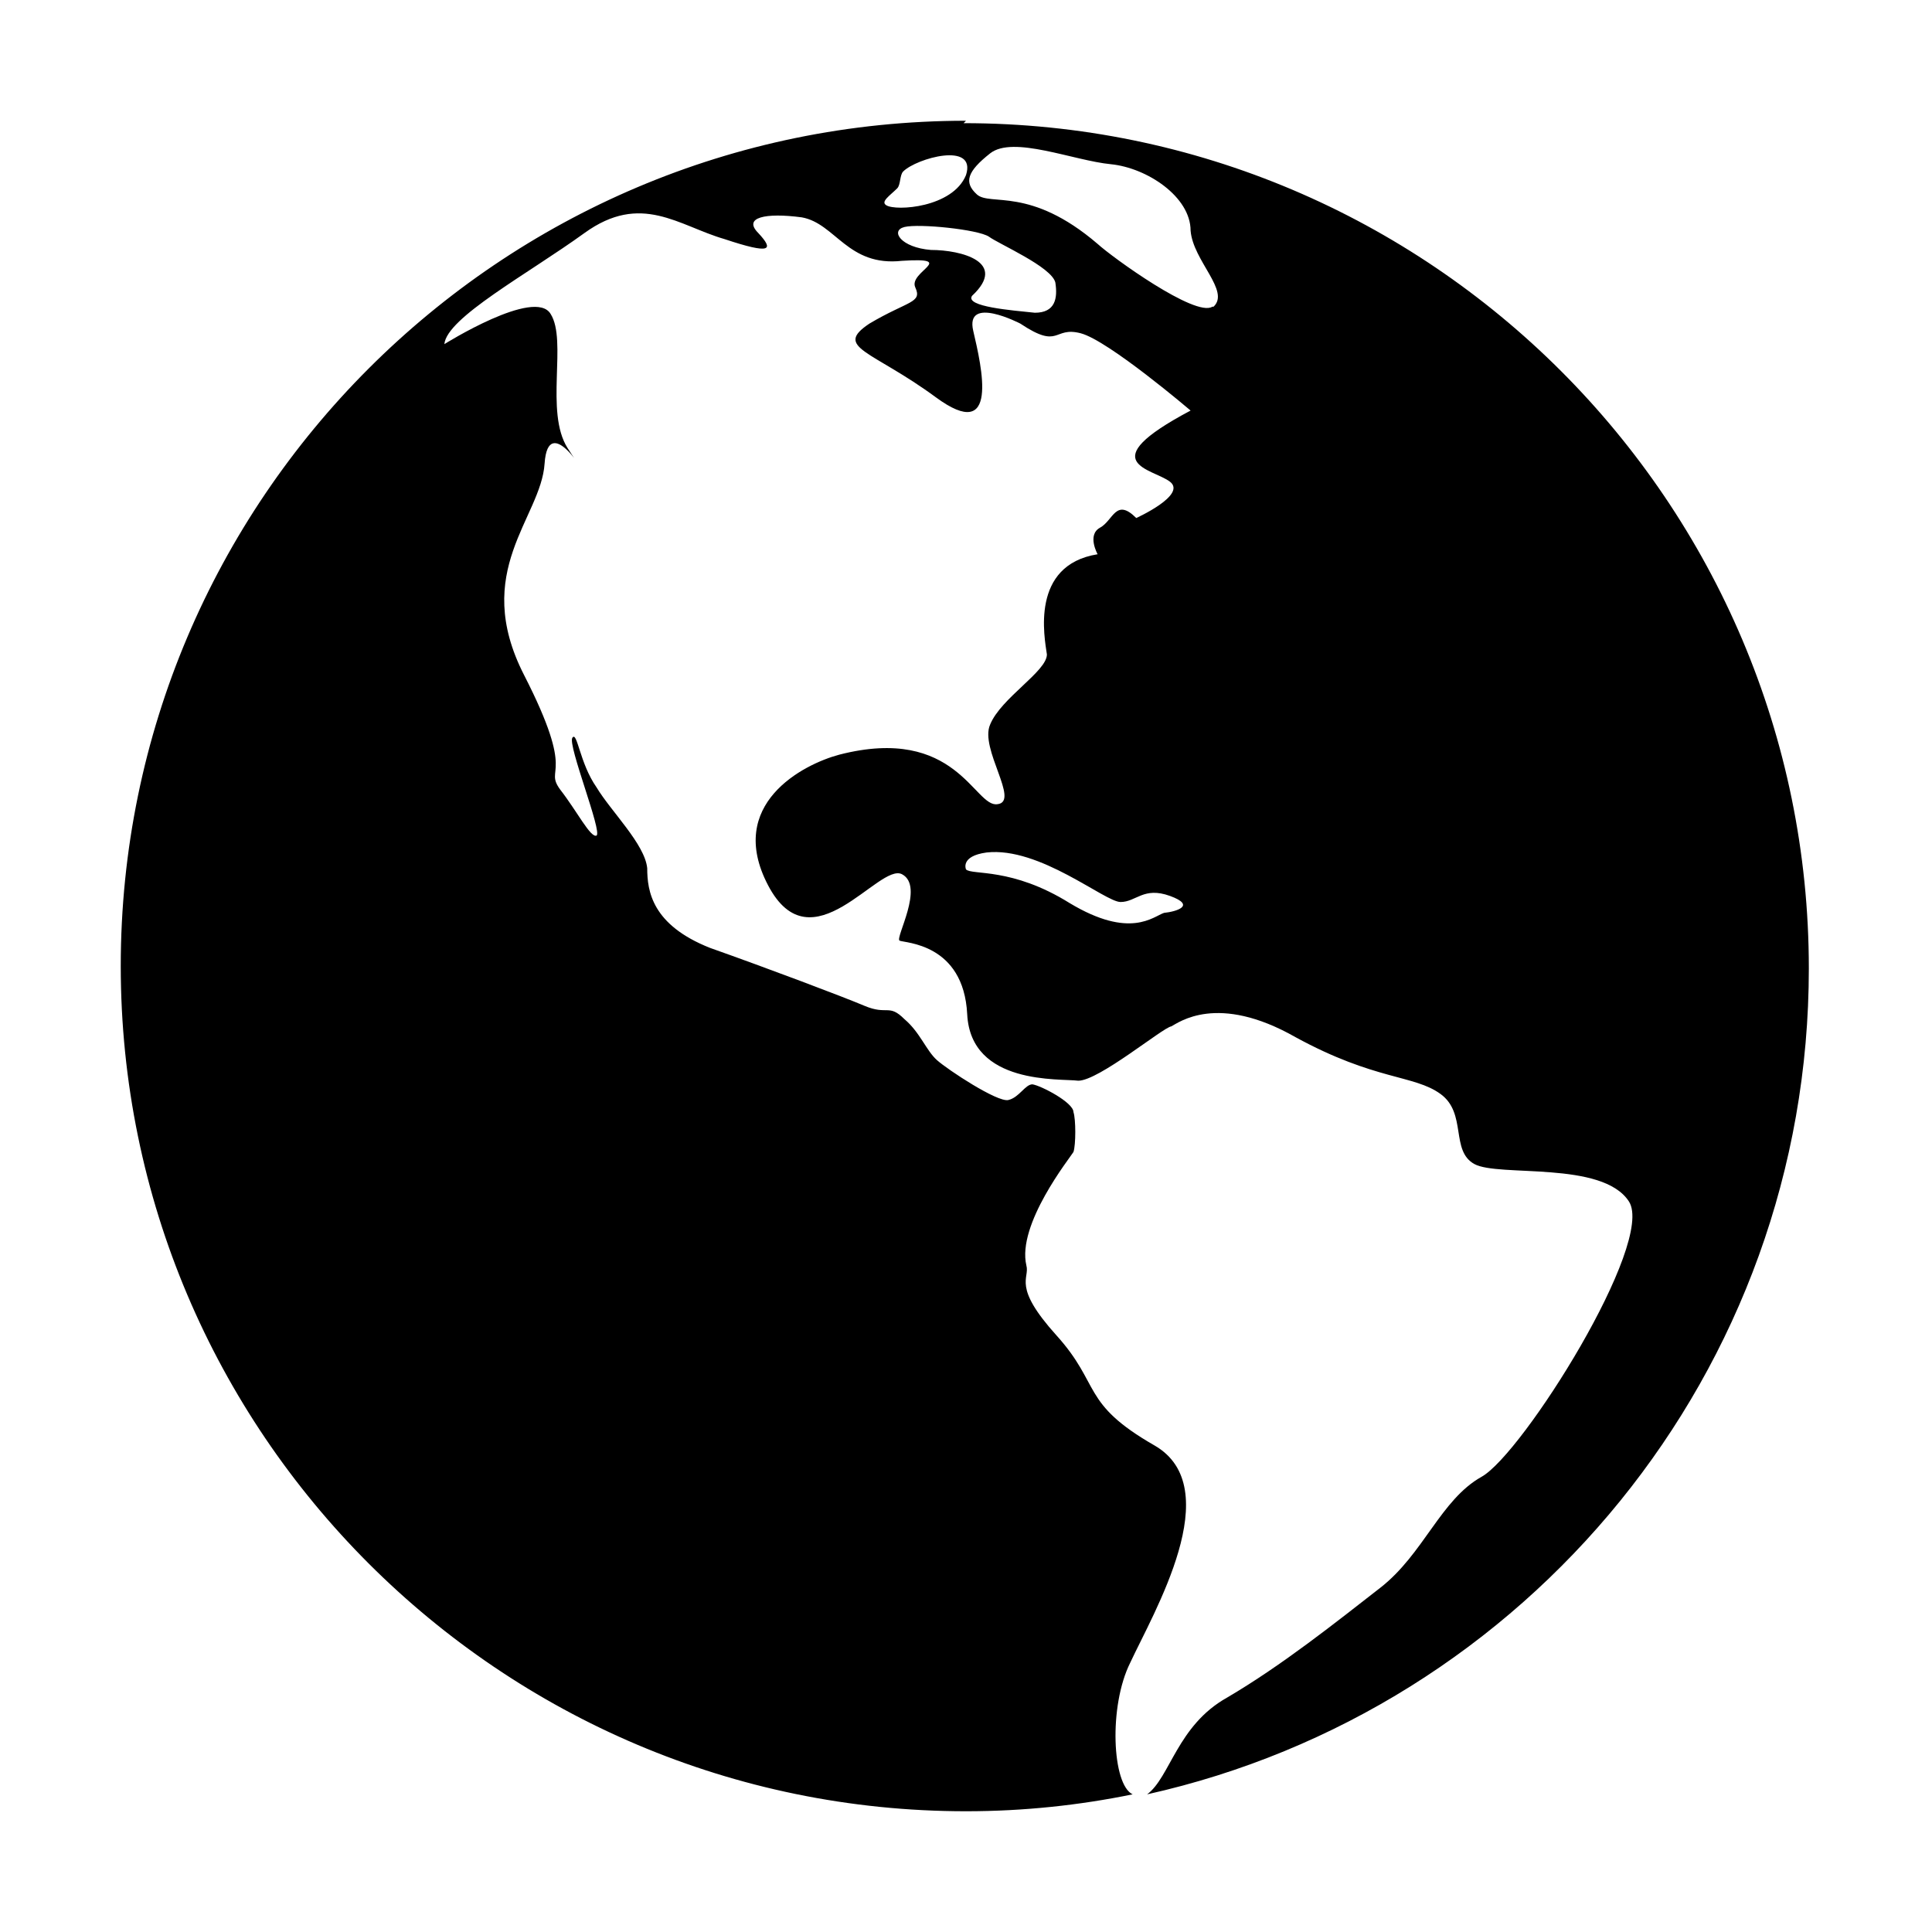
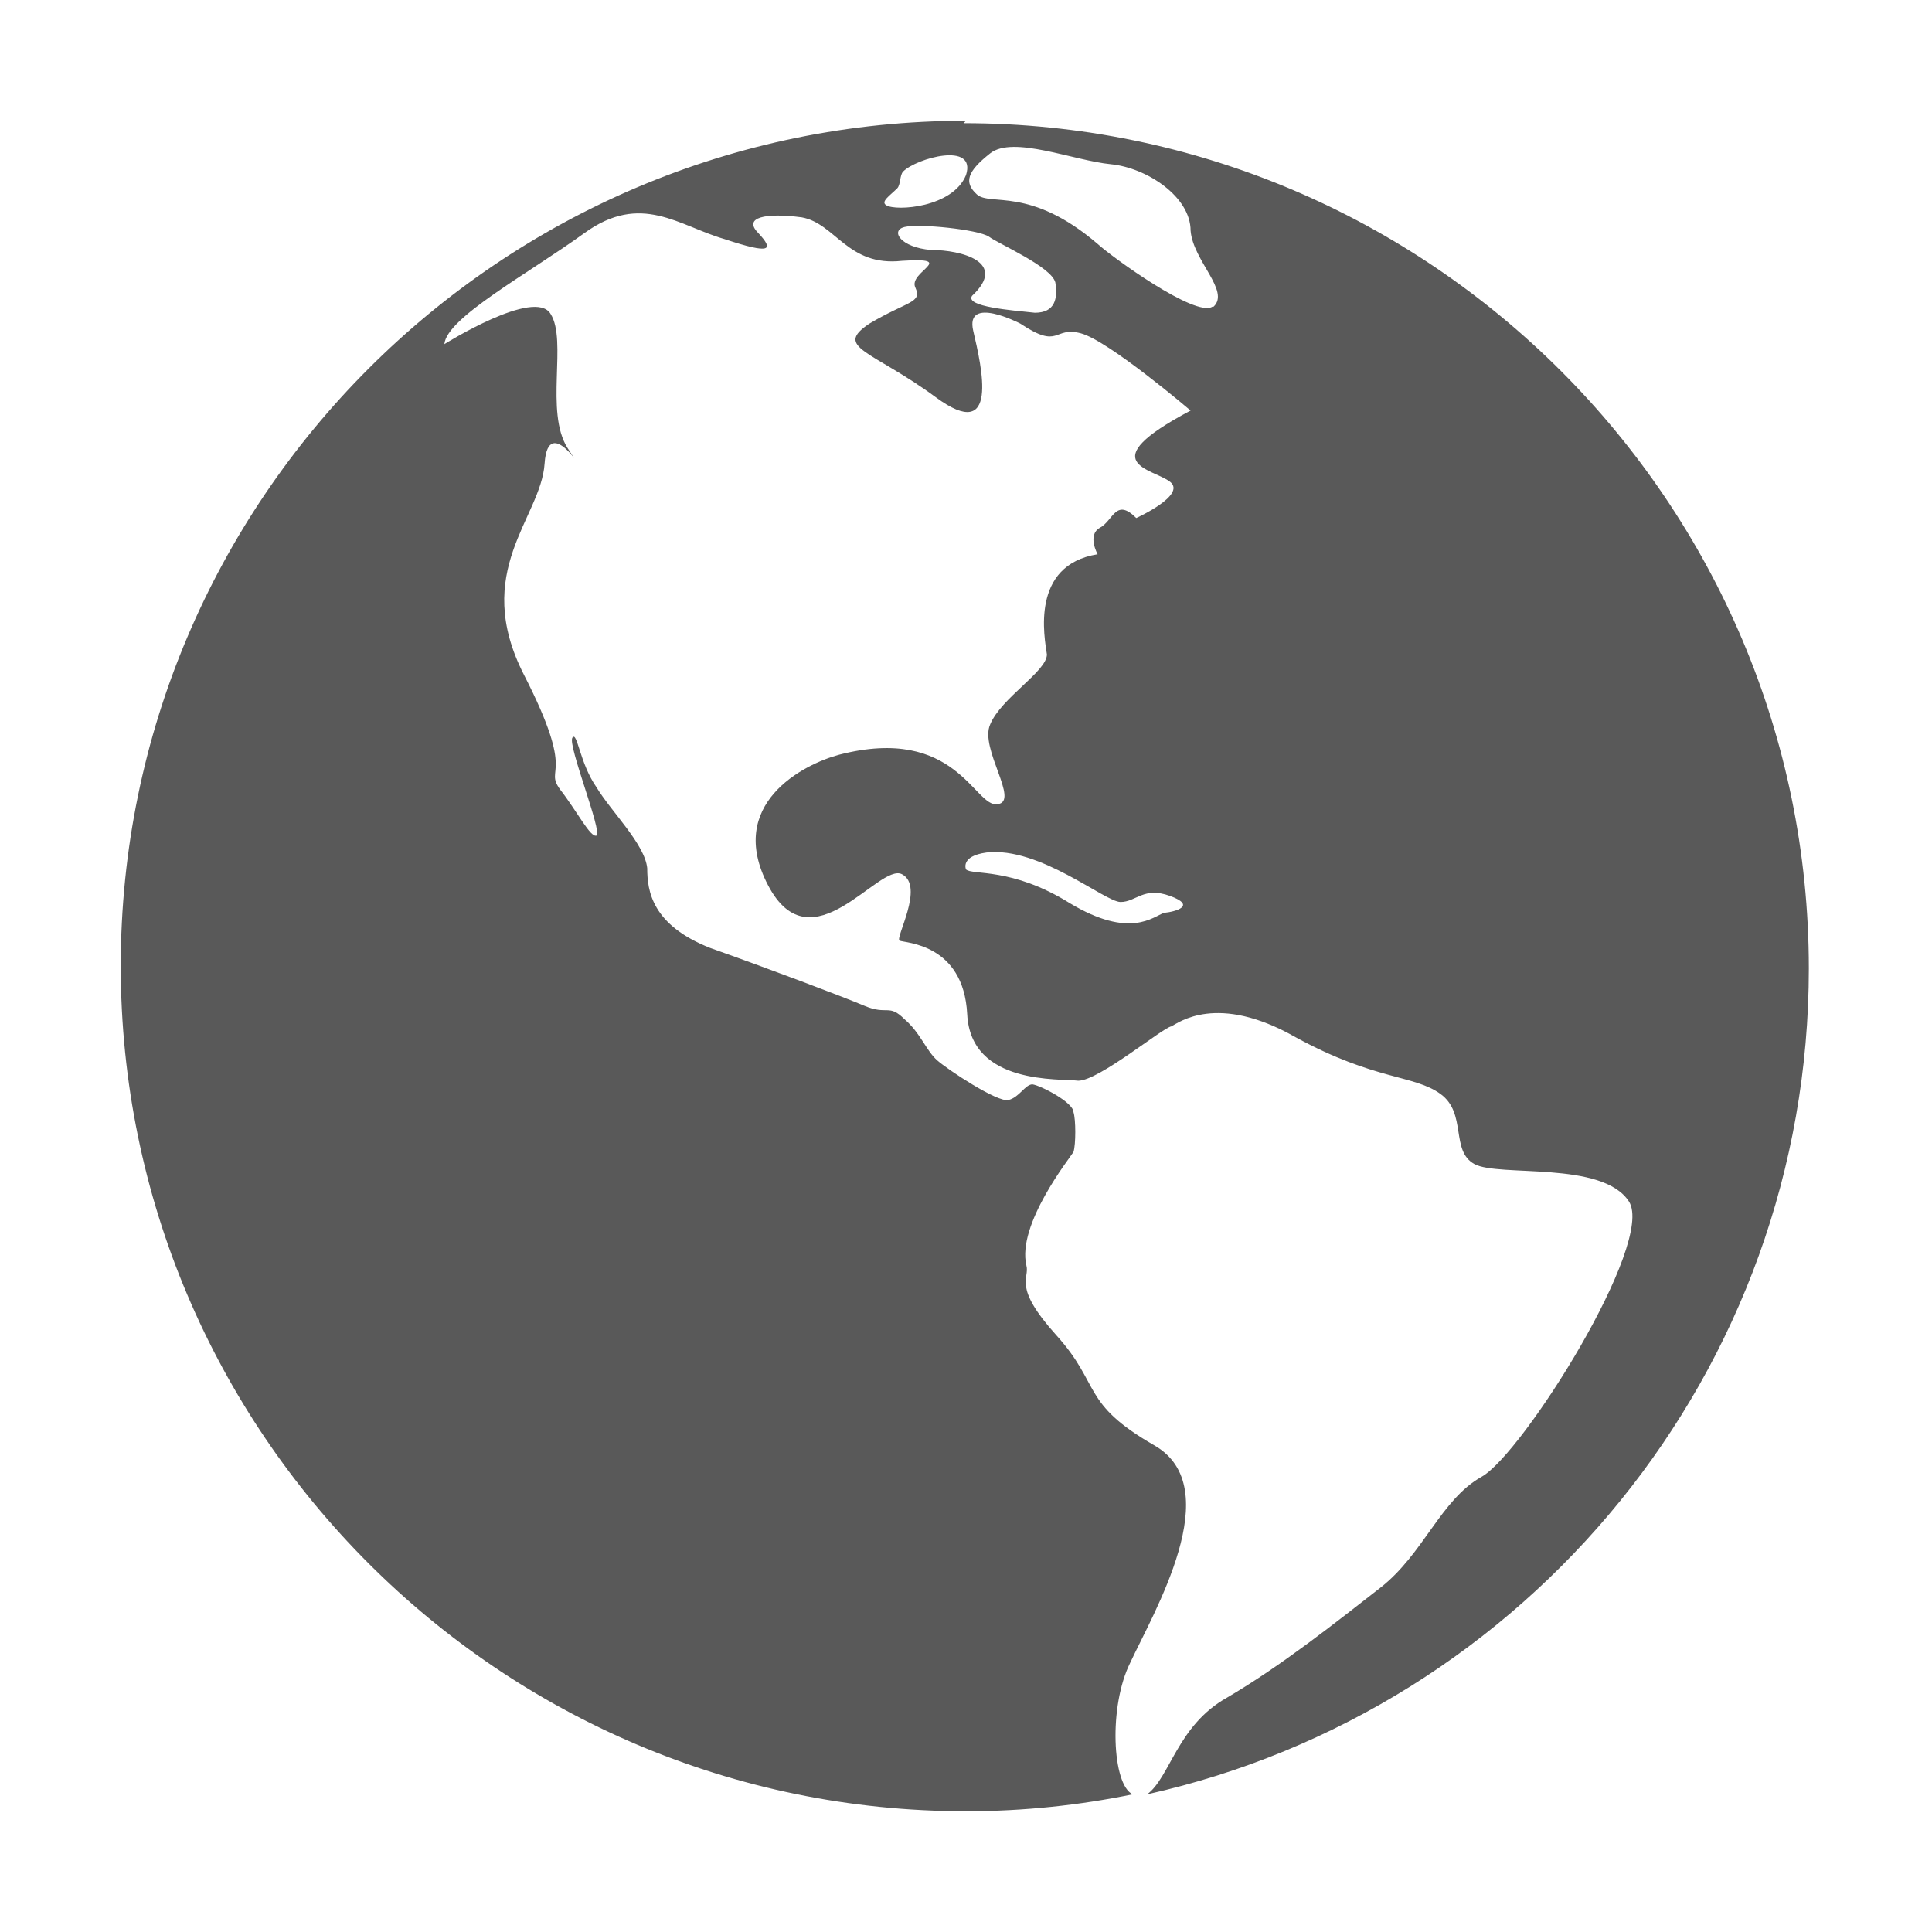
- <svg xmlns="http://www.w3.org/2000/svg" width="2.5em" height="2.5em" viewBox="0 0 14 16" version="1.1">
+ <svg xmlns="http://www.w3.org/2000/svg" width="4em" height="4em" viewBox="0 0 14 16" version="1.1">
  <defs />
  <g id="Octicons" stroke="none" stroke-width="1" fill="none" fill-rule="evenodd">
-     <g id="globe" fill="#000000">
+     <g id="globe" fill="#595959">
      <path d="M7,1 C3.14,1 0,4.14 0,8 C0,11.86 3.14,15 7,15 C7.48,15 7.94,14.95 8.38,14.86 C8.21,14.78 8.18,14.13 8.36,13.77 C8.55,13.36 9.17,12.32 8.56,11.97 C7.95,11.62 8.12,11.47 7.75,11.06 C7.38,10.65 7.53,10.59 7.5,10.48 C7.42,10.14 7.86,9.59 7.89,9.54 C7.91,9.48 7.91,9.27 7.89,9.21 C7.89,9.13 7.62,8.99 7.55,8.98 C7.49,8.98 7.44,9.09 7.35,9.11 C7.26,9.13 6.85,8.86 6.76,8.78 C6.67,8.7 6.62,8.55 6.49,8.44 C6.36,8.31 6.35,8.41 6.16,8.33 C5.97,8.25 5.36,8.02 4.88,7.85 C4.4,7.66 4.36,7.38 4.36,7.19 C4.34,6.99 4.06,6.72 3.94,6.52 C3.8,6.32 3.78,6.05 3.74,6.11 C3.7,6.17 3.99,6.89 3.94,6.92 C3.89,6.94 3.78,6.72 3.64,6.54 C3.5,6.35 3.78,6.45 3.34,5.59 C2.9,4.73 3.48,4.29 3.51,3.84 C3.54,3.39 3.89,4.01 3.7,3.71 C3.51,3.41 3.7,2.82 3.56,2.6 C3.43,2.38 2.68,2.85 2.68,2.85 C2.7,2.63 3.37,2.27 3.84,1.93 C4.31,1.59 4.62,1.87 5,1.98 C5.39,2.11 5.41,2.07 5.28,1.93 C5.15,1.8 5.34,1.76 5.64,1.8 C5.92,1.85 6.02,2.21 6.47,2.16 C6.94,2.13 6.52,2.25 6.58,2.38 C6.64,2.51 6.52,2.49 6.2,2.68 C5.9,2.88 6.22,2.9 6.75,3.29 C7.28,3.68 7.13,3.04 7.06,2.74 C6.99,2.44 7.45,2.68 7.45,2.68 C7.78,2.9 7.72,2.7 7.95,2.76 C8.18,2.82 8.86,3.4 8.86,3.4 C8.03,3.84 8.55,3.88 8.69,3.99 C8.83,4.1 8.41,4.29 8.41,4.29 C8.24,4.12 8.22,4.31 8.11,4.37 C8,4.43 8.09,4.59 8.09,4.59 C7.53,4.68 7.65,5.28 7.67,5.42 C7.67,5.56 7.29,5.78 7.2,6 C7.11,6.2 7.45,6.64 7.26,6.66 C7.07,6.69 6.92,6 5.95,6.25 C5.65,6.33 5.01,6.66 5.36,7.33 C5.72,8.02 6.28,7.14 6.47,7.24 C6.66,7.34 6.41,7.77 6.45,7.79 C6.49,7.81 6.98,7.81 7.01,8.4 C7.04,8.99 7.78,8.93 7.93,8.95 C8.1,8.95 8.63,8.51 8.7,8.5 C8.76,8.47 9.08,8.22 9.73,8.59 C10.39,8.95 10.71,8.9 10.93,9.06 C11.15,9.22 11.01,9.53 11.21,9.64 C11.41,9.75 12.27,9.61 12.49,9.95 C12.71,10.29 11.61,12.04 11.27,12.23 C10.93,12.42 10.79,12.87 10.43,13.15 C10.07,13.43 9.62,13.79 9.16,14.06 C8.75,14.29 8.69,14.72 8.5,14.86 C11.64,14.16 13.98,11.36 13.98,8.02 C13.98,4.16 10.84,1.02 6.98,1.02 L7,1 Z M8.64,7.56 C8.55,7.59 8.36,7.78 7.86,7.48 C7.38,7.18 7.05,7.25 7,7.2 C7,7.2 6.95,7.09 7.17,7.06 C7.61,7.01 8.15,7.47 8.28,7.47 C8.41,7.47 8.47,7.34 8.69,7.42 C8.91,7.5 8.74,7.55 8.64,7.56 L8.64,7.56 Z M6.34,1.7 C6.29,1.67 6.37,1.62 6.43,1.56 C6.46,1.53 6.45,1.45 6.48,1.42 C6.59,1.31 7.09,1.17 7,1.45 C6.89,1.72 6.42,1.75 6.34,1.7 L6.34,1.7 Z M7.57,2.59 C7.38,2.57 6.99,2.54 7.05,2.45 C7.35,2.17 6.96,2.07 6.71,2.07 C6.46,2.05 6.37,1.91 6.49,1.88 C6.61,1.85 7.1,1.9 7.19,1.96 C7.27,2.02 7.71,2.21 7.74,2.34 C7.76,2.47 7.74,2.59 7.57,2.59 L7.57,2.59 Z M9.04,2.54 C8.9,2.63 8.21,2.13 8.09,2.02 C7.53,1.54 7.2,1.71 7.09,1.61 C6.98,1.51 7.01,1.42 7.2,1.27 C7.39,1.12 7.89,1.33 8.2,1.36 C8.5,1.39 8.86,1.63 8.86,1.91 C8.88,2.16 9.19,2.41 9.05,2.54 L9.04,2.54 Z" id="Shape" />
    </g>
  </g>
</svg>
